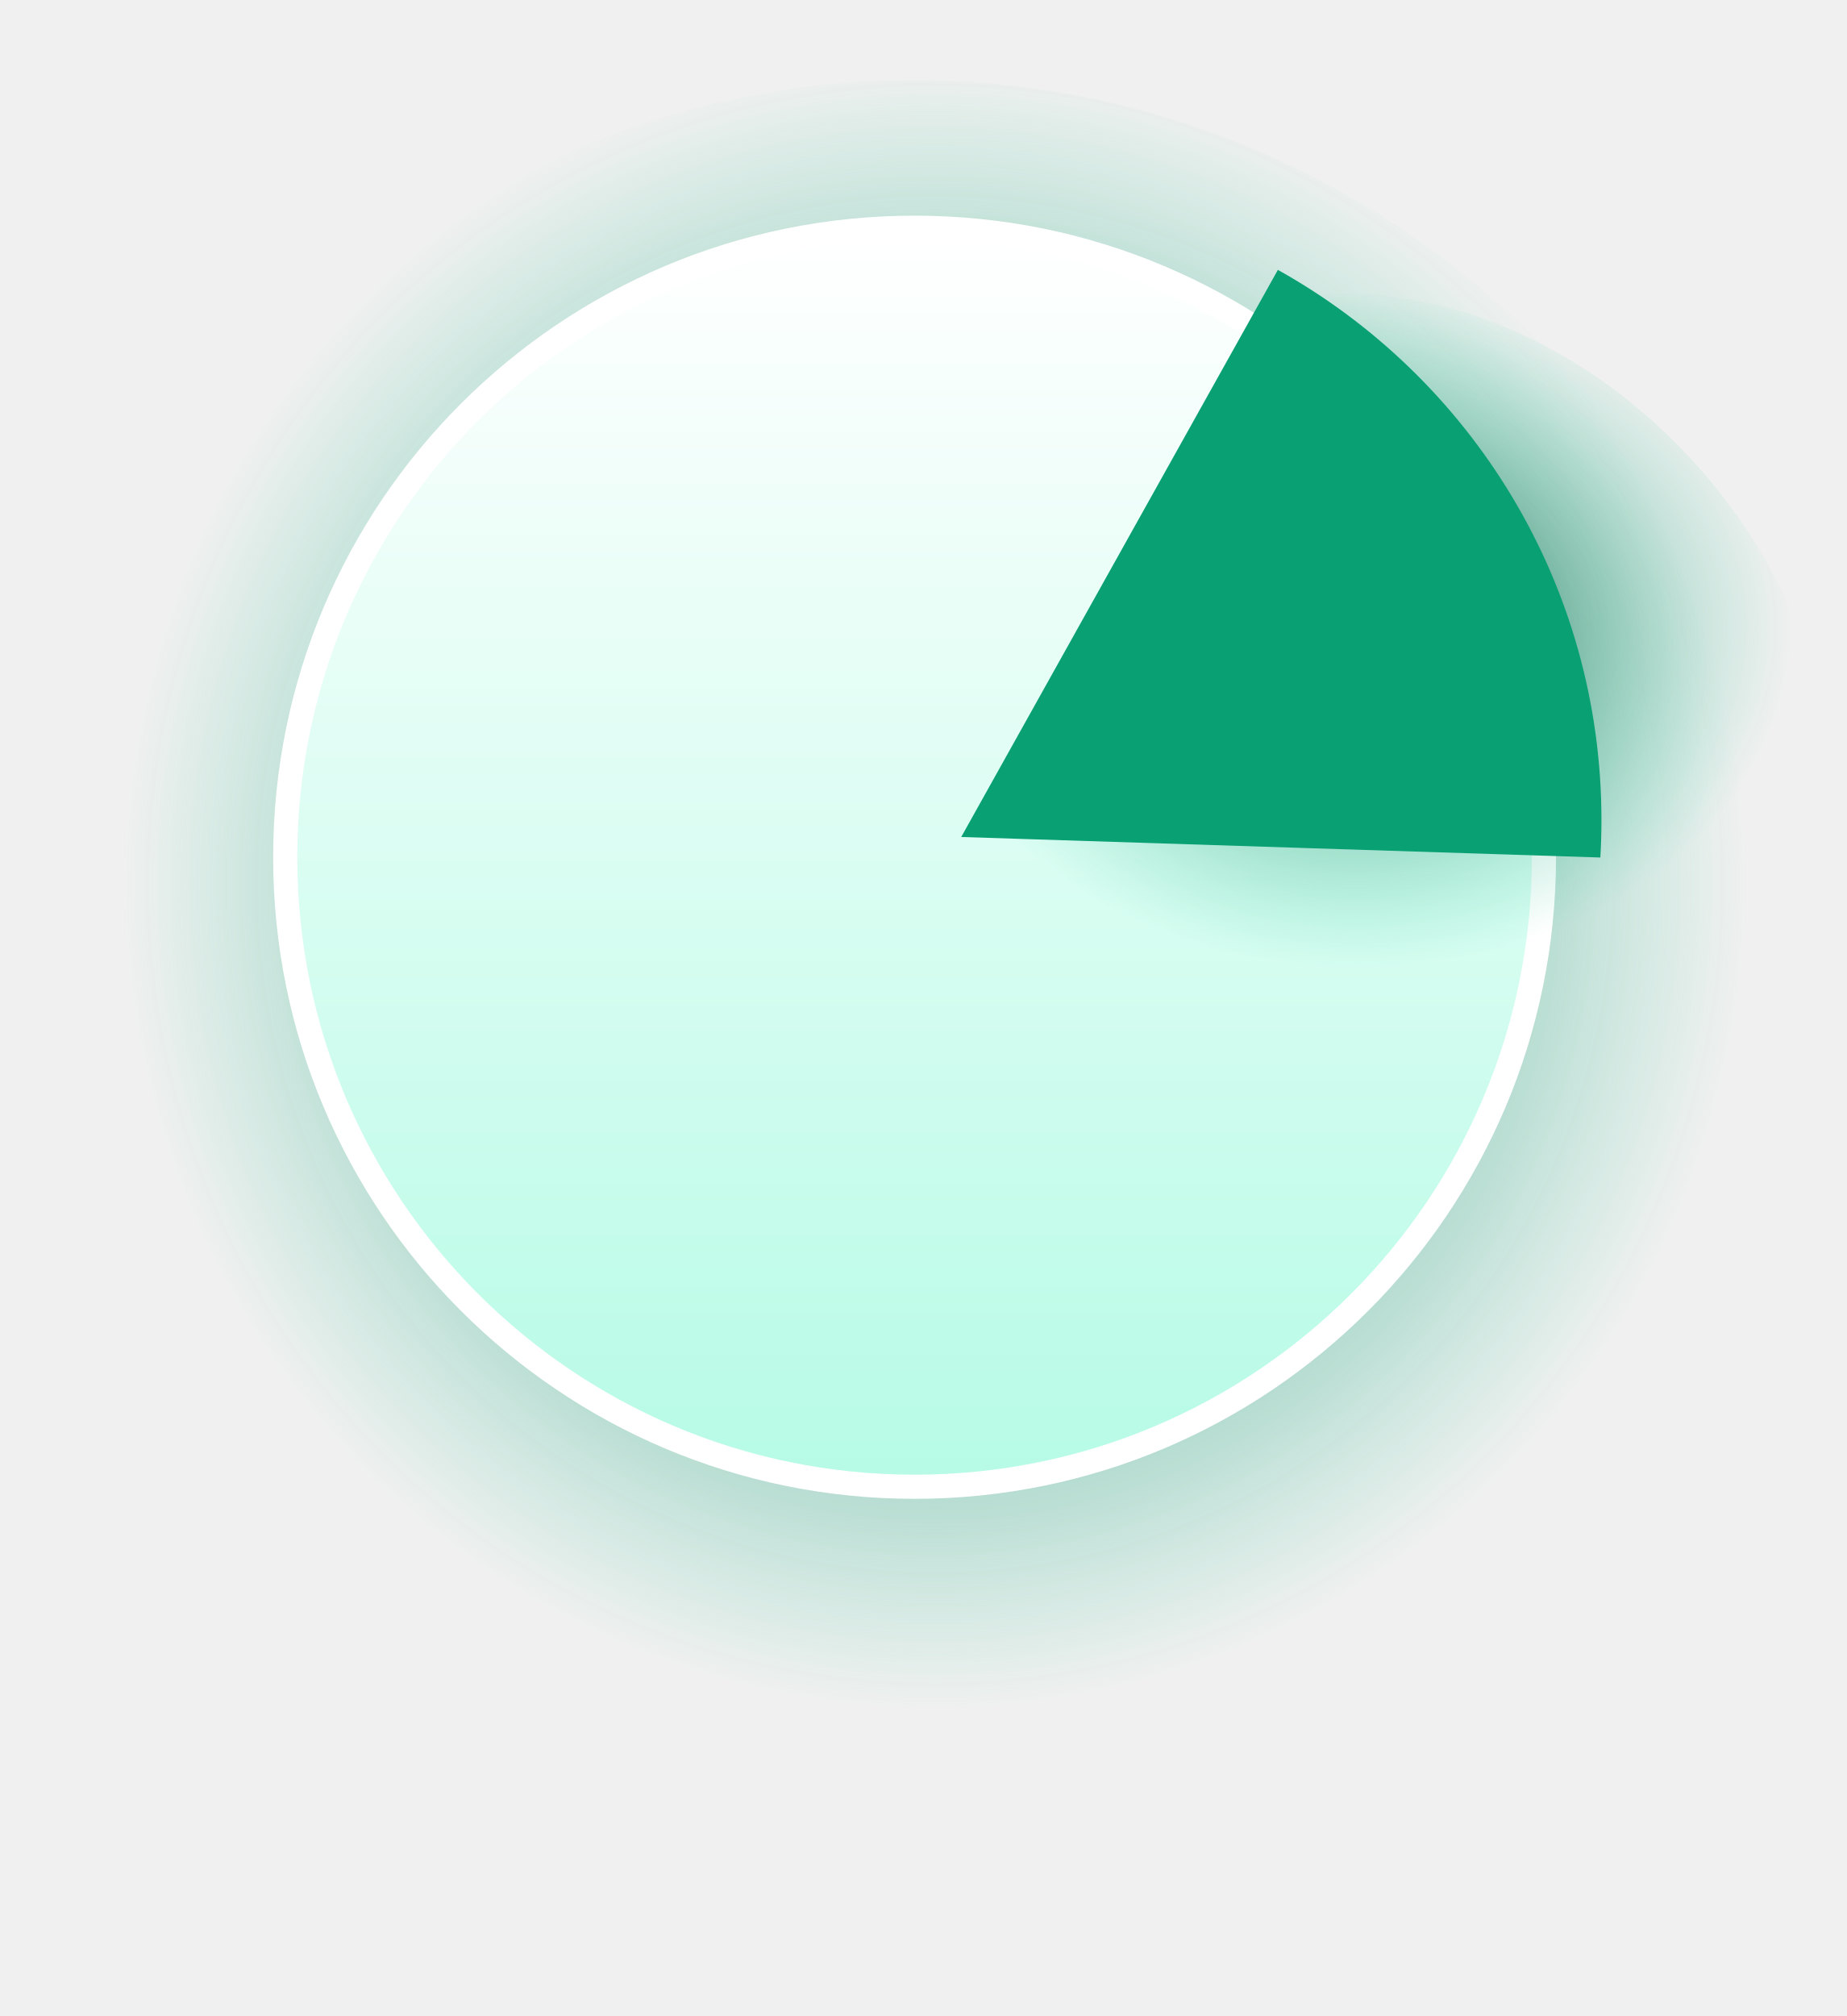
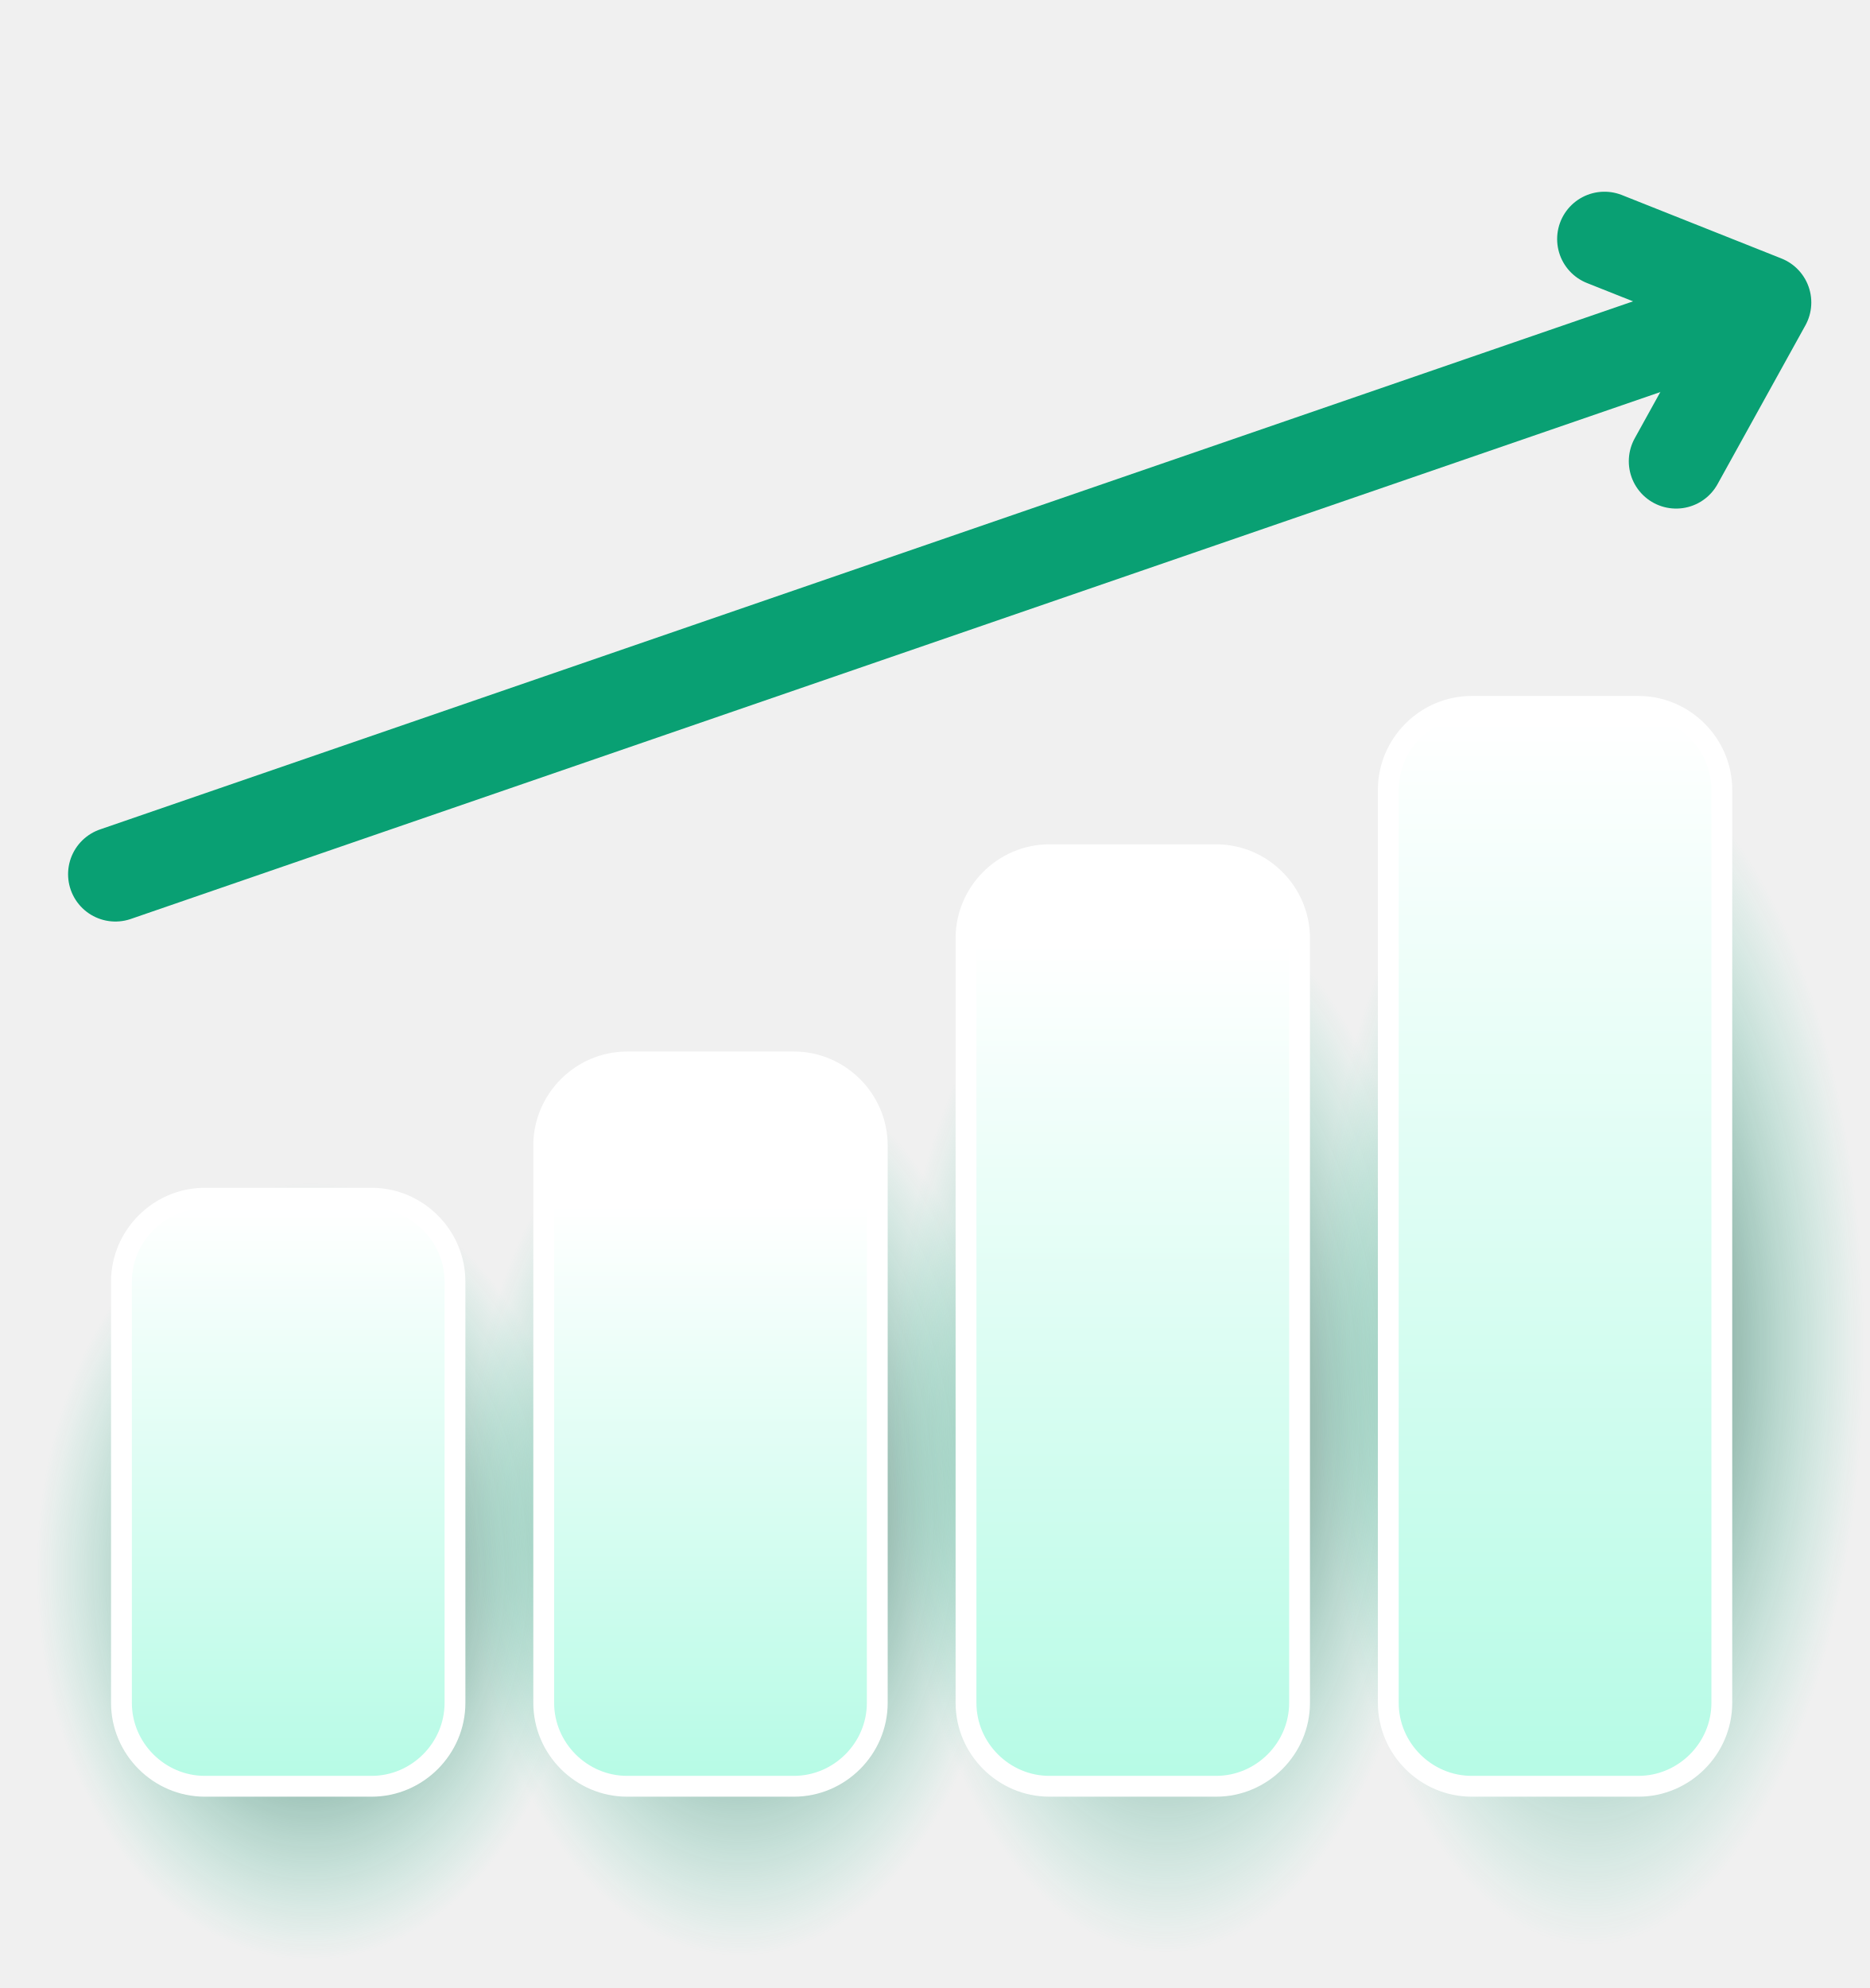
- <svg xmlns="http://www.w3.org/2000/svg" viewBox="0 0 153 167" xml:space="preserve" style="fill-rule:evenodd;clip-rule:evenodd;stroke-linecap:square;stroke-linejoin:round;stroke-miterlimit:1.5">
-   <ellipse cx="75.78" cy="86.912" rx="75.78" ry="80.27" style="fill:url(#_omniRadial61);" />
-   <circle cx="75.78" cy="71.012" r="52.148" style="fill:url(#_omniLinear62);stroke:white;stroke-width:2px;" />
-   <g id="wedge">
-     <path d="M106.575,24.754l-36.104,63.13l78.306,2.863c0.079,-1.343 -0.391,-2.795 0.119,-4.059c13.964,-34.658 -16.377,-66.329 -42.321,-61.934Z" style="fill:url(#_omniRadial63);" />
-     <path d="M105.882,22.356l-26.237,46.978l52.957,1.7c0.061,-1.025 0.091,-2.057 0.091,-3.097c0,-19.588 -10.823,-36.668 -26.811,-45.581Z" style="fill:#09A073;" />
+ <svg xmlns="http://www.w3.org/2000/svg" viewBox="0 0 158 168" xml:space="preserve" style="fill-rule:evenodd;clip-rule:evenodd;stroke-linejoin:round;stroke-miterlimit:2">
+   <g id="bars">
+     <g id="shadows">
+       <path d="M49.979,108.521c0,-6.516 -5.291,-11.807 -11.807,-11.807l-23.614,0c-6.517,0 -11.807,5.291 -11.807,11.807l0,47.345c0,6.517 5.29,11.807 11.807,11.807l23.614,0c6.516,0 11.807,-5.29 11.807,-11.807l0,-47.345Z" style="fill:url(#_omniRadial91);" />
+       <path d="M86.228,99.274c-0,-7.535 -5.291,-13.653 -11.807,-13.653l-23.614,0c-6.517,0 -11.807,6.118 -11.807,13.653l-0,54.746c-0,7.536 5.29,13.653 11.807,13.653l23.614,-0c6.516,-0 11.807,-6.117 11.807,-13.653l-0,-54.746Z" style="fill:url(#_omniRadial92);" />
+       <path d="M122.218,87.016c-0,-8.885 -5.291,-16.1 -11.807,-16.1l-23.614,0c-6.517,0 -11.807,7.215 -11.807,16.1l-0,64.557c-0,8.887 5.29,16.1 11.807,16.1l23.614,0c6.516,0 11.807,-7.213 11.807,-16.1l-0,-64.557Z" style="fill:url(#_omniRadial93);" />
+       <path d="M158.15,76.332c-0,-10.062 -5.291,-18.232 -11.807,-18.232l-23.614,0c-6.517,0 -11.807,8.17 -11.807,18.232l-0,73.109c-0,10.063 5.29,18.232 11.807,18.232l23.614,-0c6.516,-0 11.807,-8.169 11.807,-18.232l-0,-73.109Z" style="fill:url(#_omniRadial94);" />
+     </g>
+     <path d="M74.148,96.789c-0.002,-3.865 -3.182,-7.046 -7.048,-7.047l-14.096,-0c-3.866,0.001 -7.046,3.182 -7.048,7.047l0,47.116c0.002,3.866 3.182,7.046 7.048,7.048l14.096,0c3.866,-0.002 7.046,-3.182 7.048,-7.048l-0,-47.116Z" style="fill:url(#_omniLinear95);stroke:white;stroke-width:1.76px;" />
+     <path d="M38.456,108.305c-0.001,-3.866 -3.182,-7.046 -7.047,-7.048l-14.097,0c-3.865,0.002 -7.046,3.182 -7.047,7.048l-0,35.6c0.001,3.866 3.182,7.046 7.047,7.048l14.097,0c3.865,-0.002 7.046,-3.182 7.047,-7.048l0,-35.6Z" style="fill:url(#_omniLinear96);stroke:white;stroke-width:1.76px;" />
+     <path d="M109.84,79.279c-0.002,-3.866 -3.183,-7.046 -7.048,-7.048l-14.096,0c-3.866,0.002 -7.046,3.182 -7.048,7.048l-0,64.626c0.002,3.866 3.182,7.046 7.048,7.048l14.096,0c3.865,-0.002 7.046,-3.182 7.048,-7.048l-0,-64.626Z" style="fill:url(#_omniLinear97);stroke:white;stroke-width:1.76px;" />
+     <path d="M145.53,66.742c-0.001,-3.866 -3.182,-7.046 -7.047,-7.048l-14.096,0c-3.865,0.002 -7.046,3.182 -7.047,7.048l-0,77.163c0.001,3.866 3.182,7.046 7.047,7.048l14.096,0c3.865,-0.002 7.046,-3.182 7.047,-7.048l0,-77.163Z" style="fill:url(#_omniLinear98);stroke:white;stroke-width:1.76px;" />
  </g>
+   <path d="M135.611,20.201l13.482,5.36l-7.425,13.417" style="fill:none;stroke:#09A073;stroke-width:8px;stroke-linecap:round;" />
+   <path d="M9.754,73.876l137.272,-47.28" style="fill:none;stroke:#09A073;stroke-width:8px;stroke-linecap:round;" />
  <defs>
-     <radialGradient id="_omniRadial61" cx="0" cy="0" r="1" gradientUnits="userSpaceOnUse" gradientTransform="matrix(-67.0708,1.10375,-1.20673,-68.4334,77.4246,73.2423)">
-       <stop offset="0" style="stop-color:#063727;stop-opacity:1" />
+     <radialGradient id="_omniRadial91" cx="0" cy="0" r="1" gradientUnits="userSpaceOnUse" gradientTransform="matrix(23.1947,0,0,32.885,26.255,132.801)">
+       <stop offset="0" style="stop-color:black;stop-opacity:0.8" />
      <stop offset="1" style="stop-color:#17C994;stop-opacity:0" />
    </radialGradient>
-     <linearGradient id="_omniLinear62" x1="0" y1="0" x2="1" y2="0" gradientUnits="userSpaceOnUse" gradientTransform="matrix(-3.86521e-14,100.957,-100.957,-3.86521e-14,82.065,20.021)">
+     <radialGradient id="_omniRadial92" cx="0" cy="0" r="1" gradientUnits="userSpaceOnUse" gradientTransform="matrix(23.1947,0,0,38.0257,62.5039,127.35)">
+       <stop offset="0" style="stop-color:black;stop-opacity:0.8" />
+       <stop offset="1" style="stop-color:#17C994;stop-opacity:0" />
+     </radialGradient>
+     <radialGradient id="_omniRadial93" cx="0" cy="0" r="1" gradientUnits="userSpaceOnUse" gradientTransform="matrix(23.1947,0,0,44.8407,98.4938,120.123)">
+       <stop offset="0" style="stop-color:black;stop-opacity:0.8" />
+       <stop offset="1" style="stop-color:#17C994;stop-opacity:0" />
+     </radialGradient>
+     <radialGradient id="_omniRadial94" cx="0" cy="0" r="1" gradientUnits="userSpaceOnUse" gradientTransform="matrix(23.1947,0,0,50.7801,134.426,113.825)">
+       <stop offset="0" style="stop-color:black;stop-opacity:0.8" />
+       <stop offset="1" style="stop-color:#17C994;stop-opacity:0" />
+     </radialGradient>
+     <linearGradient id="_omniLinear95" x1="0" y1="0" x2="1" y2="0" gradientUnits="userSpaceOnUse" gradientTransform="matrix(-7.73583e-15,48.1048,-48.1048,-7.73583e-15,61.751,101.809)">
      <stop offset="0" style="stop-color:white;stop-opacity:1" />
      <stop offset="1" style="stop-color:#B7FBE6;stop-opacity:1" />
    </linearGradient>
-     <radialGradient id="_omniRadial63" cx="0" cy="0" r="1" gradientUnits="userSpaceOnUse" gradientTransform="matrix(-36.2644,0.456536,-0.652462,-28.3055,112.334,51.8915)">
-       <stop offset="0" style="stop-color:#063727;stop-opacity:0.8" />
-       <stop offset="1" style="stop-color:#17C994;stop-opacity:0" />
-     </radialGradient>
+     <linearGradient id="_omniLinear96" x1="0" y1="0" x2="1" y2="0" gradientUnits="userSpaceOnUse" gradientTransform="matrix(-7.73583e-15,48.1048,-48.1048,-7.73583e-15,26.0593,101.809)">
+       <stop offset="0" style="stop-color:white;stop-opacity:1" />
+       <stop offset="1" style="stop-color:#B7FBE6;stop-opacity:1" />
+     </linearGradient>
+     <linearGradient id="_omniLinear97" x1="0" y1="0" x2="1" y2="0" gradientUnits="userSpaceOnUse" gradientTransform="matrix(4.3146e-15,70.4627,-70.4627,4.3146e-15,97.4426,79.4506)">
+       <stop offset="0" style="stop-color:white;stop-opacity:1" />
+       <stop offset="1" style="stop-color:#B7FBE6;stop-opacity:1" />
+     </linearGradient>
+     <linearGradient id="_omniLinear98" x1="0" y1="0" x2="1" y2="0" gradientUnits="userSpaceOnUse" gradientTransform="matrix(-1.42056e-14,88.3367,-88.3367,-1.42056e-14,133.134,60.7066)">
+       <stop offset="0" style="stop-color:white;stop-opacity:1" />
+       <stop offset="1" style="stop-color:#B7FBE6;stop-opacity:1" />
+     </linearGradient>
  </defs>
  <style>
-         #wedge {
-             transform: scale(1);
+         #bars path,
+         svg:hover #bars #shadows path {
+             transform: scaleY(1);
            transition: all 0.5s ease;
-             transform-origin: center;
+             transform-origin: center 90%;
        }
-         svg:hover #wedge {
-             transform: scale(1.1); 
+         svg:hover #bars path {
+             transform: scaleY(1.1); 
            transition: all 0.5s ease;
        }
-      </style>
+         svg:hover #bars #shadows path {
+             transform: scale(0.9); 
+             transition: all 0.5s ease;
+         }
+    </style>
</svg>
